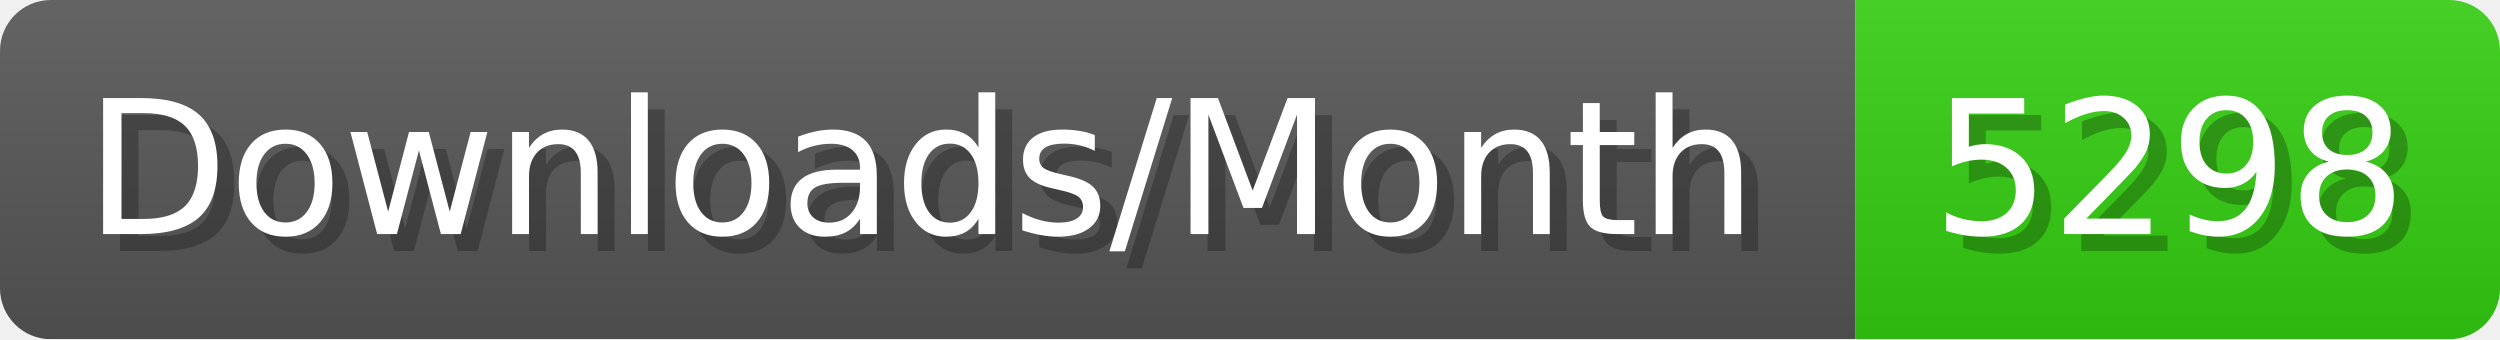
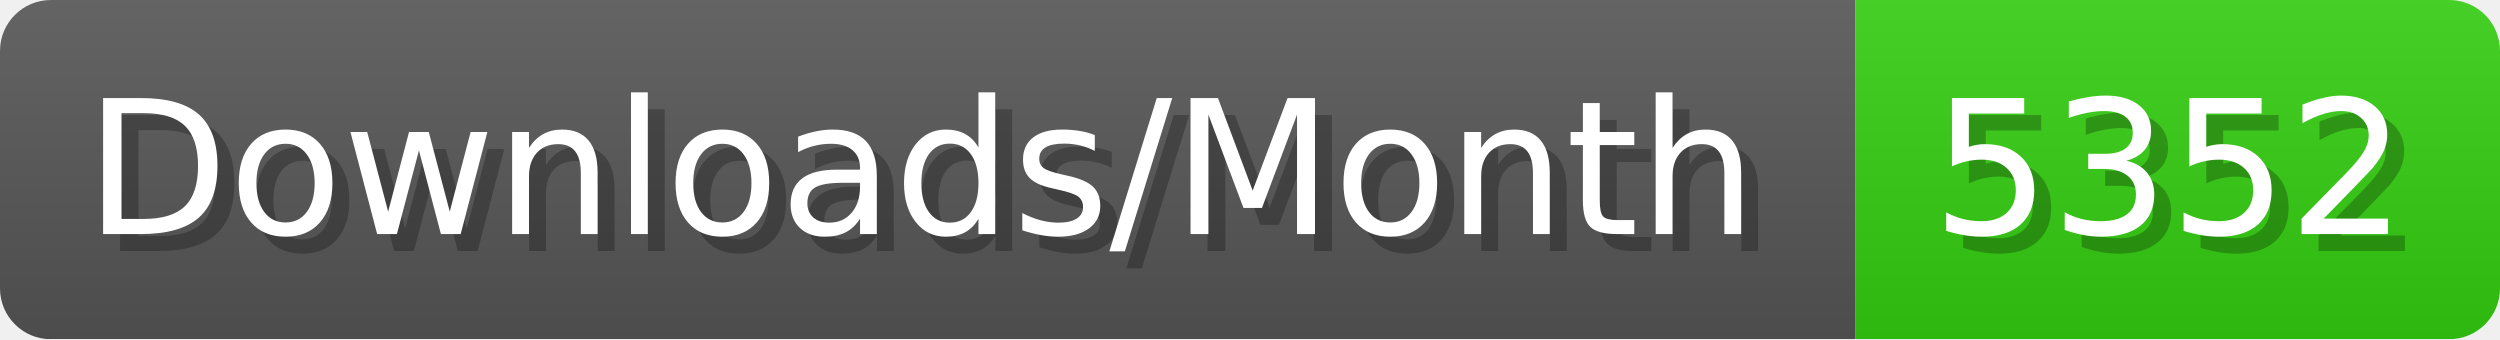
- <svg xmlns="http://www.w3.org/2000/svg" width="147.4" height="20" viewBox="0 0 1474 200" role="img" aria-label="Downloads/Month: 5298">
+ <svg xmlns="http://www.w3.org/2000/svg" width="147.4" height="20" viewBox="0 0 1474 200" role="img" aria-label="Downloads/Month: 5352">
  <linearGradient id="YlXUI" x2="0" y2="100%">
    <stop offset="0" stop-opacity=".1" stop-color="#EEE" />
    <stop offset="1" stop-opacity=".1" />
  </linearGradient>
  <mask id="JHhop">
    <rect width="1474" height="200" rx="30" fill="#FFF" />
  </mask>
  <g mask="url(#JHhop)">
    <rect width="1094" height="200" fill="#555" />
    <rect width="380" height="200" fill="#3C1" x="1094" />
    <rect width="1474" height="200" fill="url(#YlXUI)" />
  </g>
  <g aria-hidden="true" fill="#fff" text-anchor="start" font-family="Verdana,DejaVu Sans,sans-serif" font-size="110">
    <text x="60" y="148" textLength="994" fill="#000" opacity="0.25">Downloads/Month</text>
    <text x="50" y="138" textLength="994">Downloads/Month</text>
-     <text x="1149" y="148" textLength="280" fill="#000" opacity="0.25">5298</text>
-     <text x="1139" y="138" textLength="280">5298</text>
+     <text x="1149" y="148" textLength="280" fill="#000" opacity="0.25">5352</text>
+     <text x="1139" y="138" textLength="280">5352</text>
  </g>
</svg>
